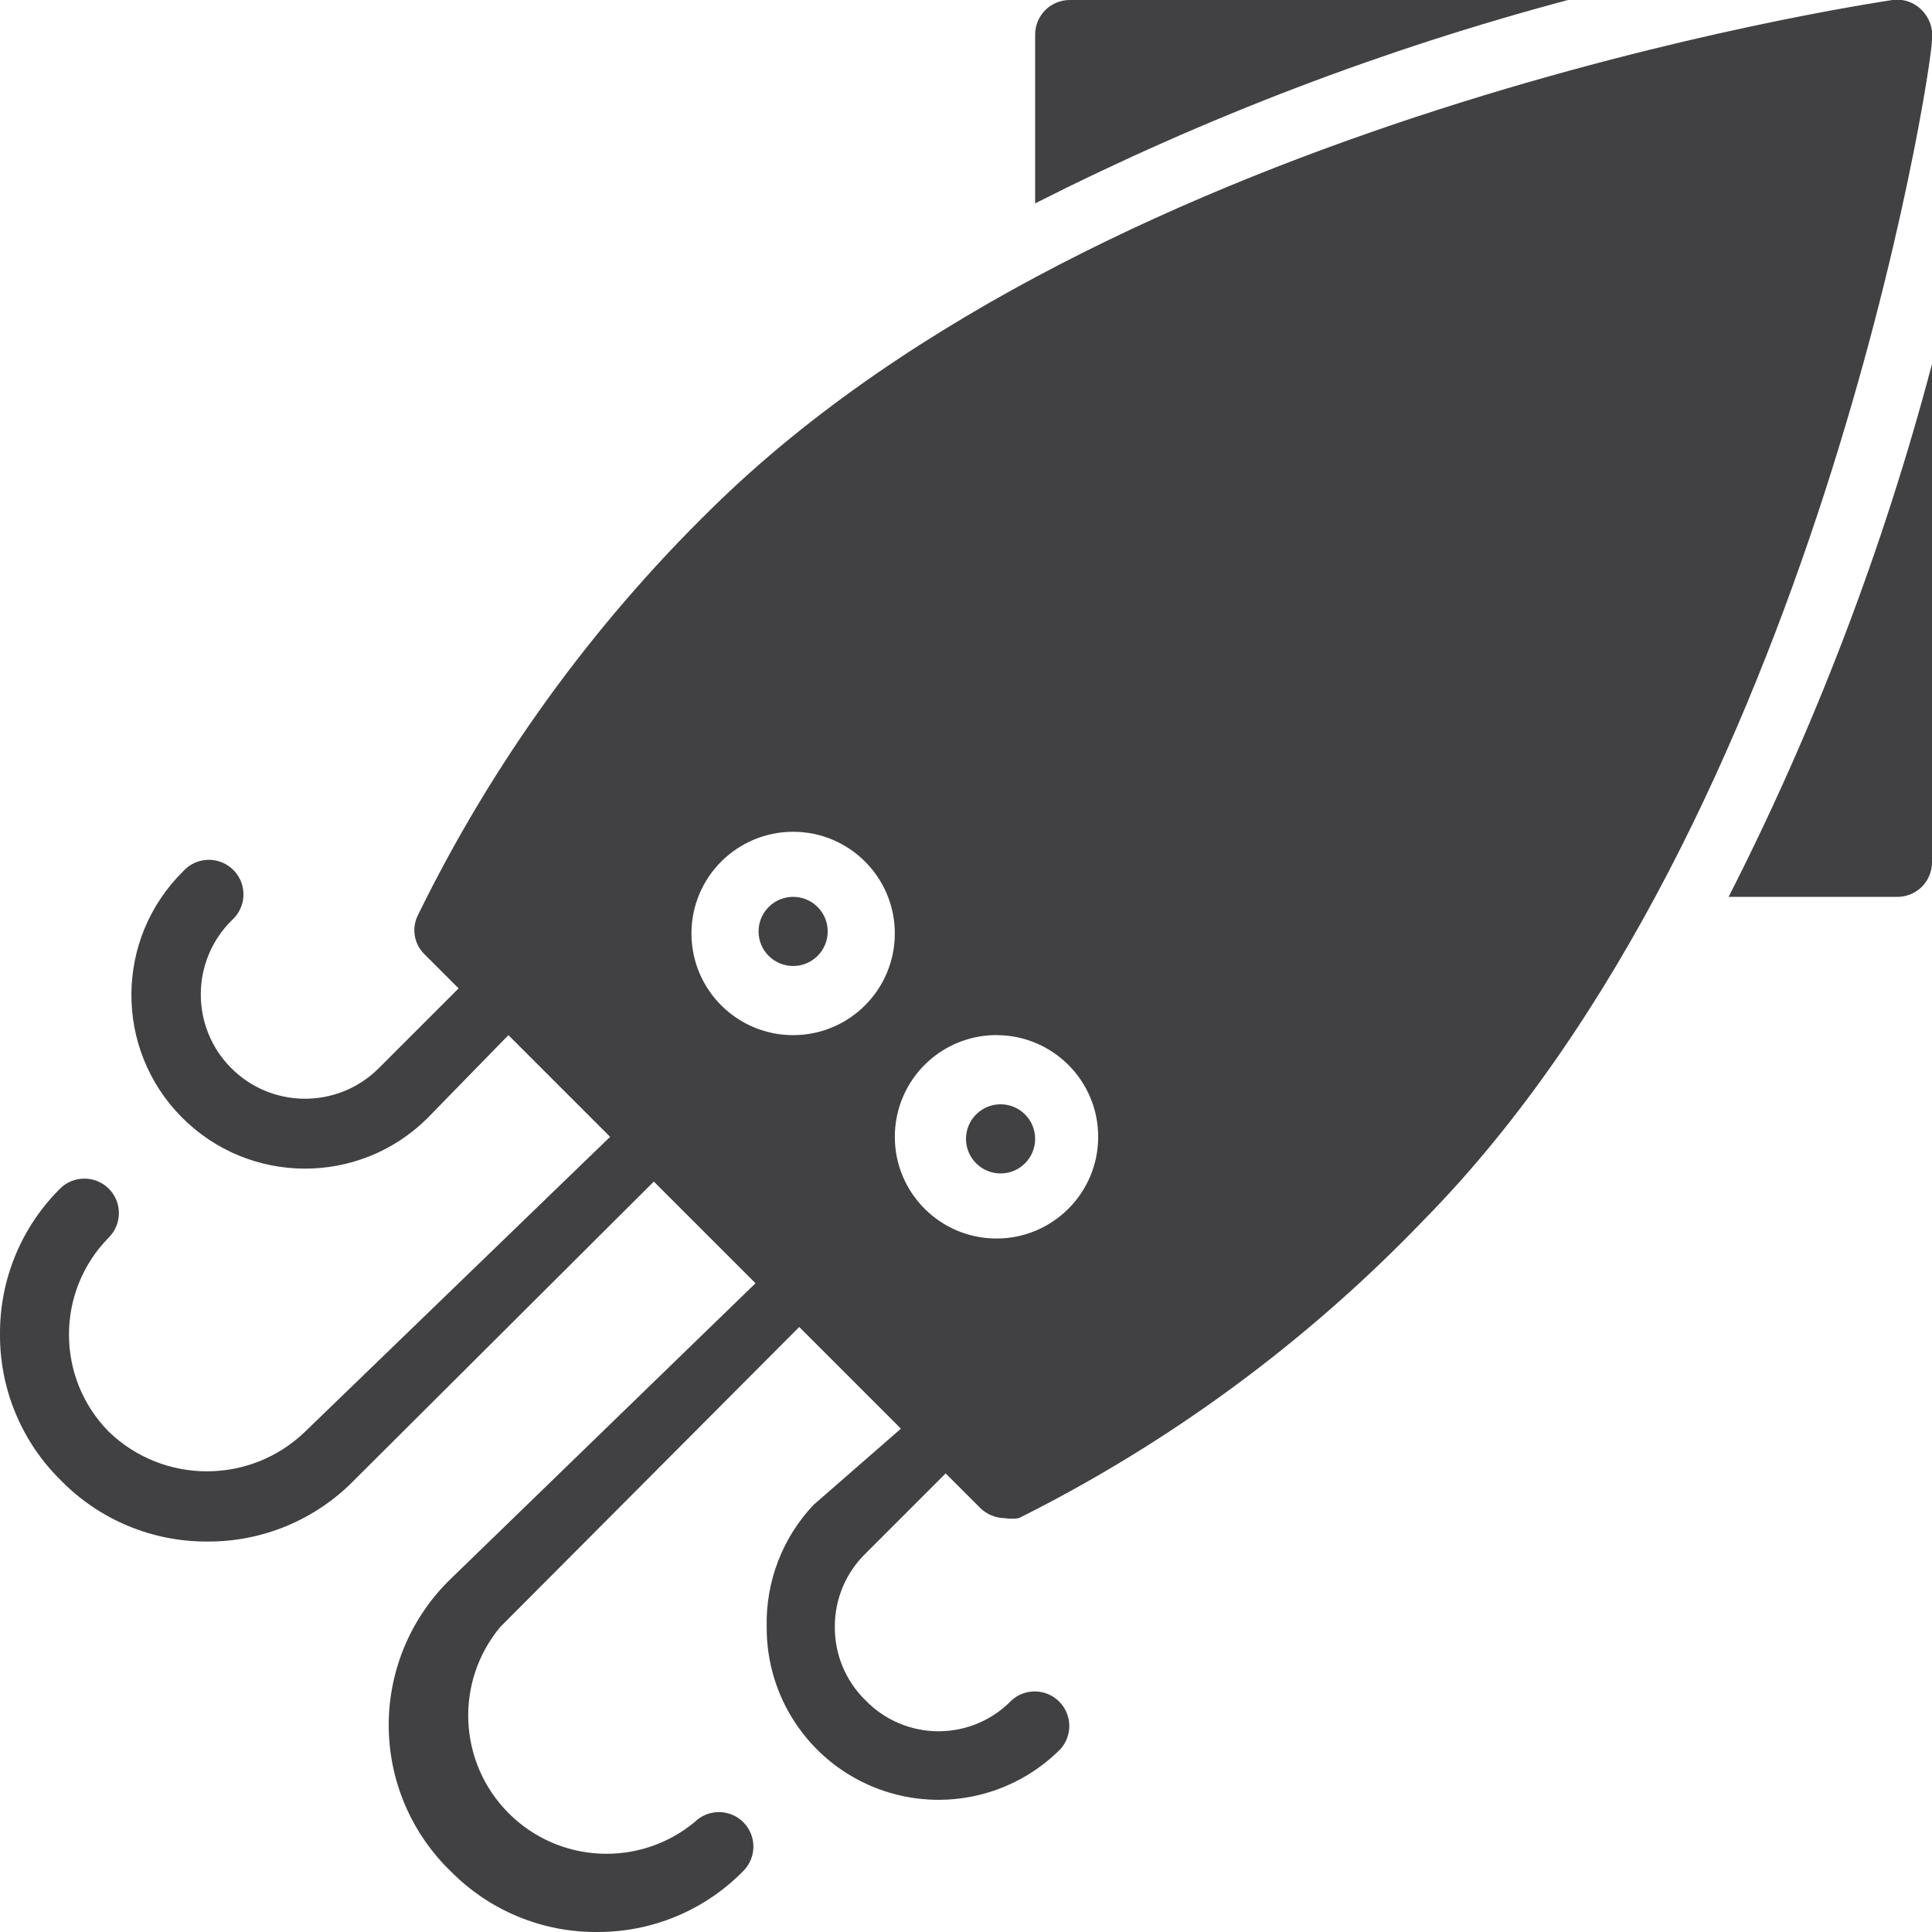
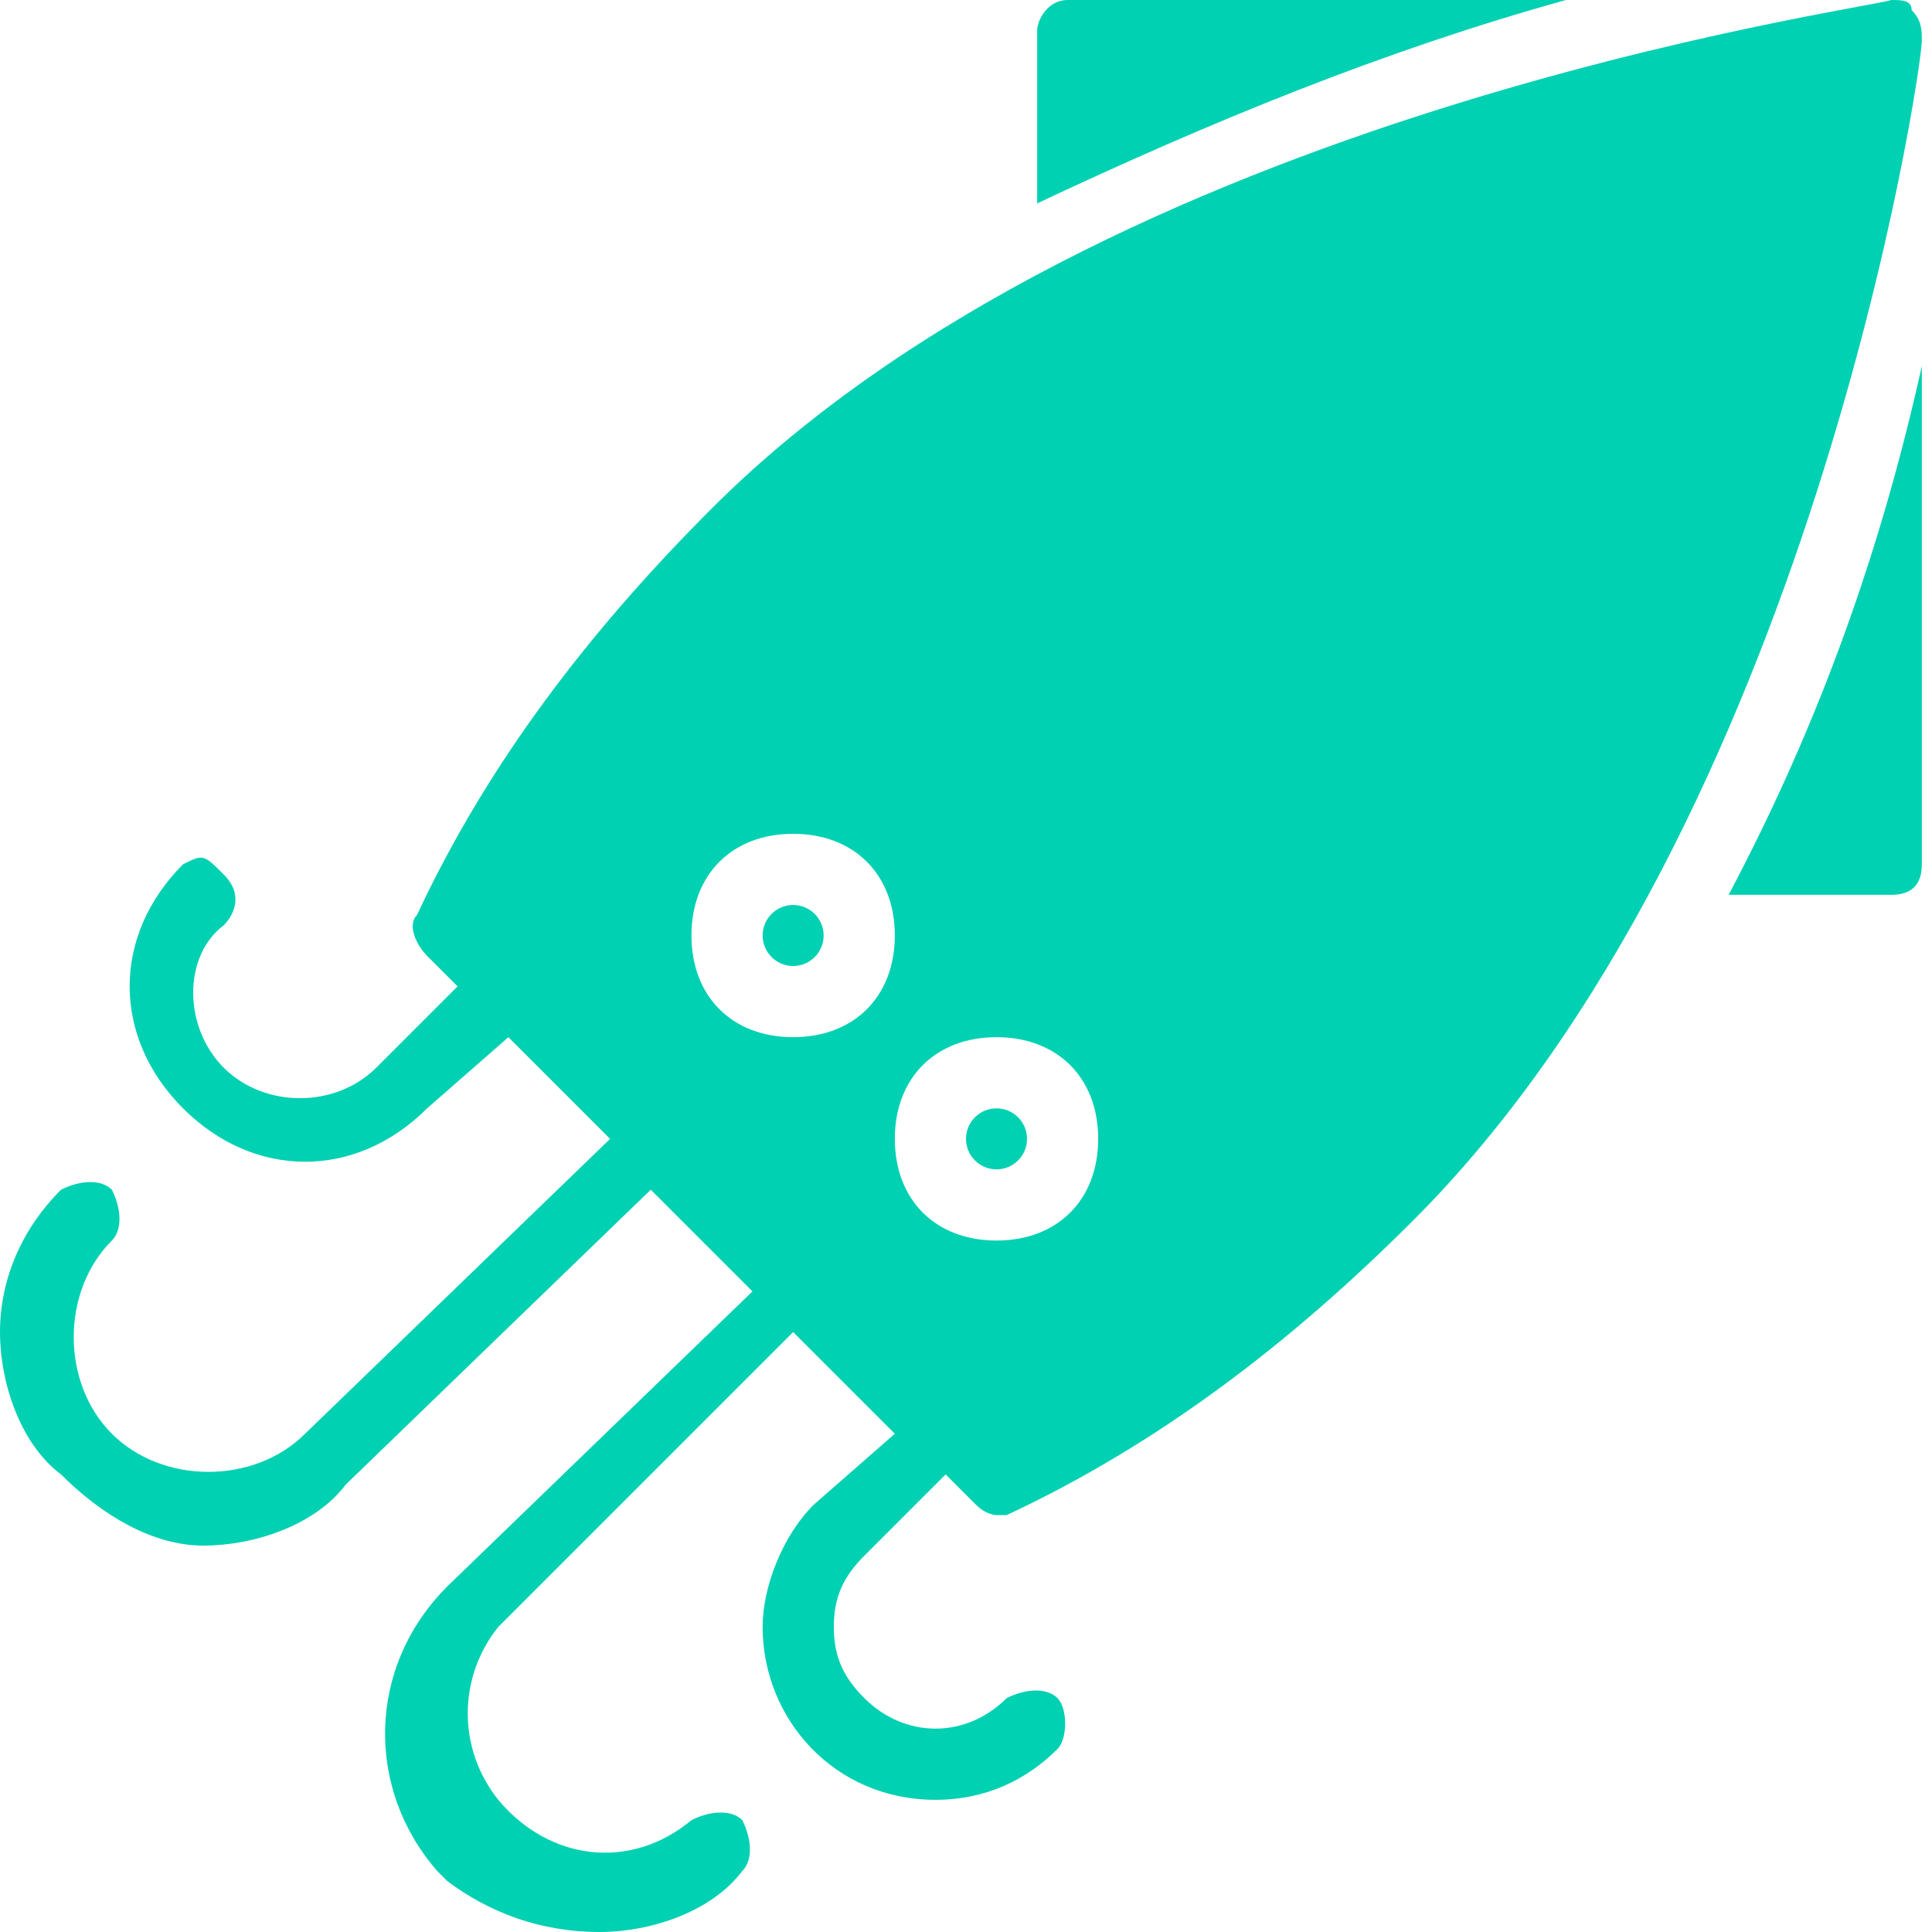
- <svg xmlns="http://www.w3.org/2000/svg" viewBox="0 0 19 19">
-   <defs>
-     <style>.cls-1{fill:#414042;}</style>
-   </defs>
-   <g id="Layer_2" data-name="Layer 2">
-     <g id="Layer_1-2" data-name="Layer 1">
-       <path class="cls-1" d="M17,8.82h1.65A.34.34,0,0,0,19,8.48V3.58A26.42,26.42,0,0,1,17,8.82Z" />
-       <path class="cls-1" d="M10.52,0a.34.34,0,0,0-.34.34V2a27,27,0,0,1,5.24-2Z" />
-       <path class="cls-1" d="M9.3,14.49l.34.34a.35.35,0,0,0,.24.1.43.43,0,0,0,.14,0A14.52,14.52,0,0,0,14,12C17.85,8.09,19,.7,19,.39A.35.35,0,0,0,18.9.1a.34.34,0,0,0-.29-.1C18.3.05,10.91,1.15,7,5A14.52,14.52,0,0,0,4.11,9a.33.33,0,0,0,.06.38l.34.34-.79.79A1,1,0,1,1,2.28,9.05a.34.34,0,1,0-.48-.48A1.7,1.7,0,0,0,4.2,11L5,10.18l1,1L3,14.08a1.39,1.39,0,0,1-1.93,0,1.36,1.36,0,0,1,0-1.91.34.34,0,0,0,0-.48.34.34,0,0,0-.48,0A2,2,0,0,0,0,13.12a2,2,0,0,0,.6,1.44,2,2,0,0,0,1.44.6,2,2,0,0,0,1.44-.6l2.95-2.94,1,1L4.44,15.52a2,2,0,0,0,0,2.89A2,2,0,0,0,5.88,19a2,2,0,0,0,1.43-.6.34.34,0,0,0,0-.48.34.34,0,0,0-.48,0A1.36,1.36,0,0,1,4.92,16l2.94-2.95,1,1L8,14.8A1.69,1.69,0,0,0,7.54,16a1.69,1.69,0,0,0,2.89,1.2.34.34,0,0,0-.48-.48,1,1,0,0,1-1.44,0,1,1,0,0,1-.3-.72,1,1,0,0,1,.3-.72ZM7.8,10.18a1,1,0,1,1,1-1A1,1,0,0,1,7.8,10.18Zm2,0a1,1,0,1,1-1,1A1,1,0,0,1,9.84,10.18Z" />
-       <circle class="cls-1" cx="9.84" cy="11.2" r="0.34" />
-       <circle class="cls-1" cx="7.8" cy="9.16" r="0.34" />
+ <svg xmlns="http://www.w3.org/2000/svg" version="1.1" id="Layer_1" x="0px" y="0px" viewBox="0 0 19 19" style="enable-background:new 0 0 19 19;" xml:space="preserve">
+   <style type="text/css">
+ 	.st0{fill:#00D1B2;}
+ </style>
+   <g>
+     <g id="Layer_1-2">
+       <path class="st0" d="M17,8.8h1.6c0.2,0,0.3-0.1,0.3-0.3c0,0,0,0,0,0V3.6C18.5,5.4,17.9,7.1,17,8.8z" />
+       <path class="st0" d="M10.5,0c-0.2,0-0.3,0.2-0.3,0.3c0,0,0,0,0,0V2c1.7-0.8,3.4-1.5,5.2-2H10.5z" />
+       <path class="st0" d="M9.3,14.5l0.3,0.3c0.1,0.1,0.2,0.1,0.2,0.1c0,0,0.1,0,0.1,0c1.5-0.7,2.8-1.7,4-2.9c3.9-3.9,5-11.3,5-11.6    c0-0.1,0-0.2-0.1-0.3C18.8,0,18.7,0,18.6,0C18.3,0.1,10.9,1.1,7,5C5.8,6.2,4.8,7.5,4.1,9C4,9.1,4.1,9.3,4.2,9.4l0.3,0.3l-0.8,0.8    c-0.4,0.4-1.1,0.4-1.5,0c-0.4-0.4-0.4-1.1,0-1.4c0.1-0.1,0.2-0.3,0-0.5S2,8.4,1.8,8.5c0,0,0,0,0,0c-0.7,0.7-0.7,1.7,0,2.4    c0.7,0.7,1.7,0.7,2.4,0L5,10.2l1,1l-3,2.9c-0.5,0.5-1.4,0.5-1.9,0c-0.5-0.5-0.5-1.4,0-1.9c0.1-0.1,0.1-0.3,0-0.5    c-0.1-0.1-0.3-0.1-0.5,0C0.2,12.1,0,12.6,0,13.1c0,0.5,0.2,1.1,0.6,1.4C1,14.9,1.5,15.2,2,15.2c0.5,0,1.1-0.2,1.4-0.6l3-2.9l1,1    l-3,2.9c-0.8,0.8-0.8,2-0.1,2.8c0,0,0,0,0.1,0.1C4.8,18.8,5.3,19,5.9,19c0.5,0,1.1-0.2,1.4-0.6c0.1-0.1,0.1-0.3,0-0.5    c-0.1-0.1-0.3-0.1-0.5,0c-0.6,0.5-1.4,0.4-1.9-0.2c-0.4-0.5-0.4-1.2,0-1.7l2.9-2.9l1,1L8,14.8c-0.3,0.3-0.5,0.8-0.5,1.2    c0,0.9,0.7,1.7,1.7,1.7c0.5,0,0.9-0.2,1.2-0.5c0.1-0.1,0.1-0.4,0-0.5c-0.1-0.1-0.3-0.1-0.5,0c-0.4,0.4-1,0.4-1.4,0c0,0,0,0,0,0    c-0.2-0.2-0.3-0.4-0.3-0.7c0-0.3,0.1-0.5,0.3-0.7L9.3,14.5z M7.8,10.2c-0.6,0-1-0.4-1-1s0.4-1,1-1s1,0.4,1,1S8.4,10.2,7.8,10.2z     M9.8,10.2c0.6,0,1,0.4,1,1s-0.4,1-1,1s-1-0.4-1-1C8.8,10.6,9.2,10.2,9.8,10.2C9.8,10.2,9.8,10.2,9.8,10.2L9.8,10.2z" />
+       <circle class="st0" cx="9.8" cy="11.2" r="0.3" />
+       <circle class="st0" cx="7.8" cy="9.2" r="0.3" />
    </g>
  </g>
</svg>
